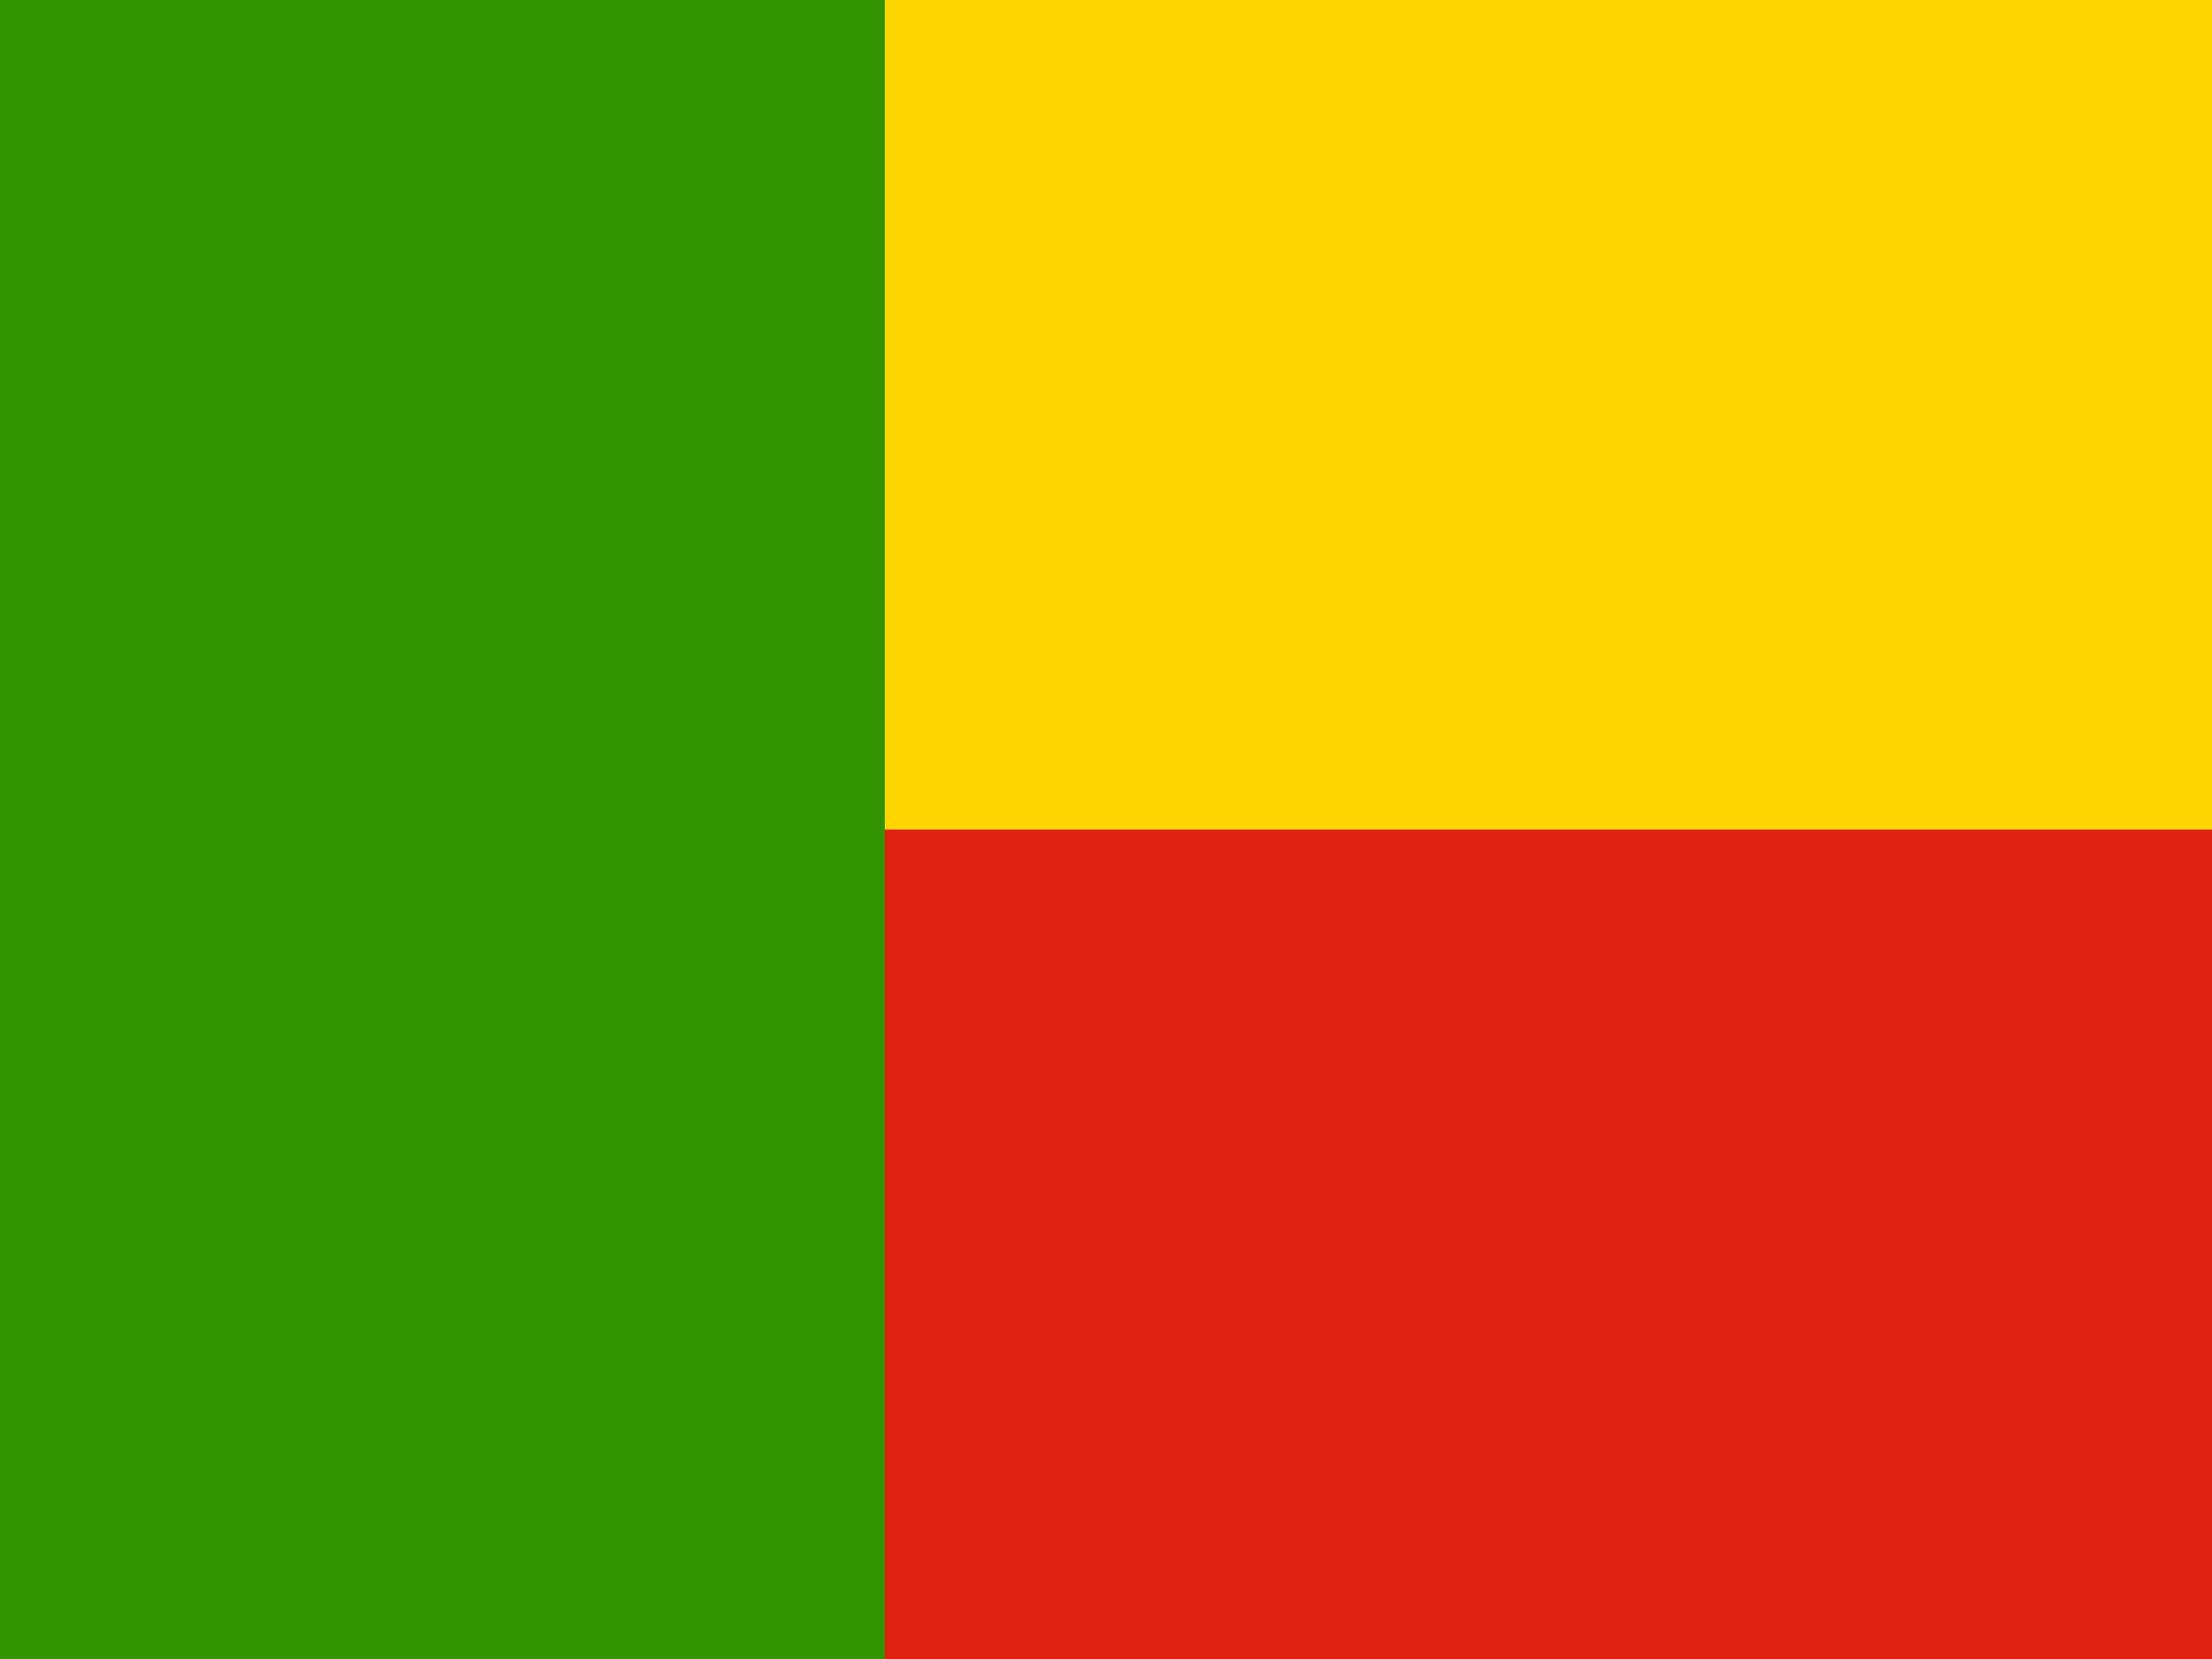
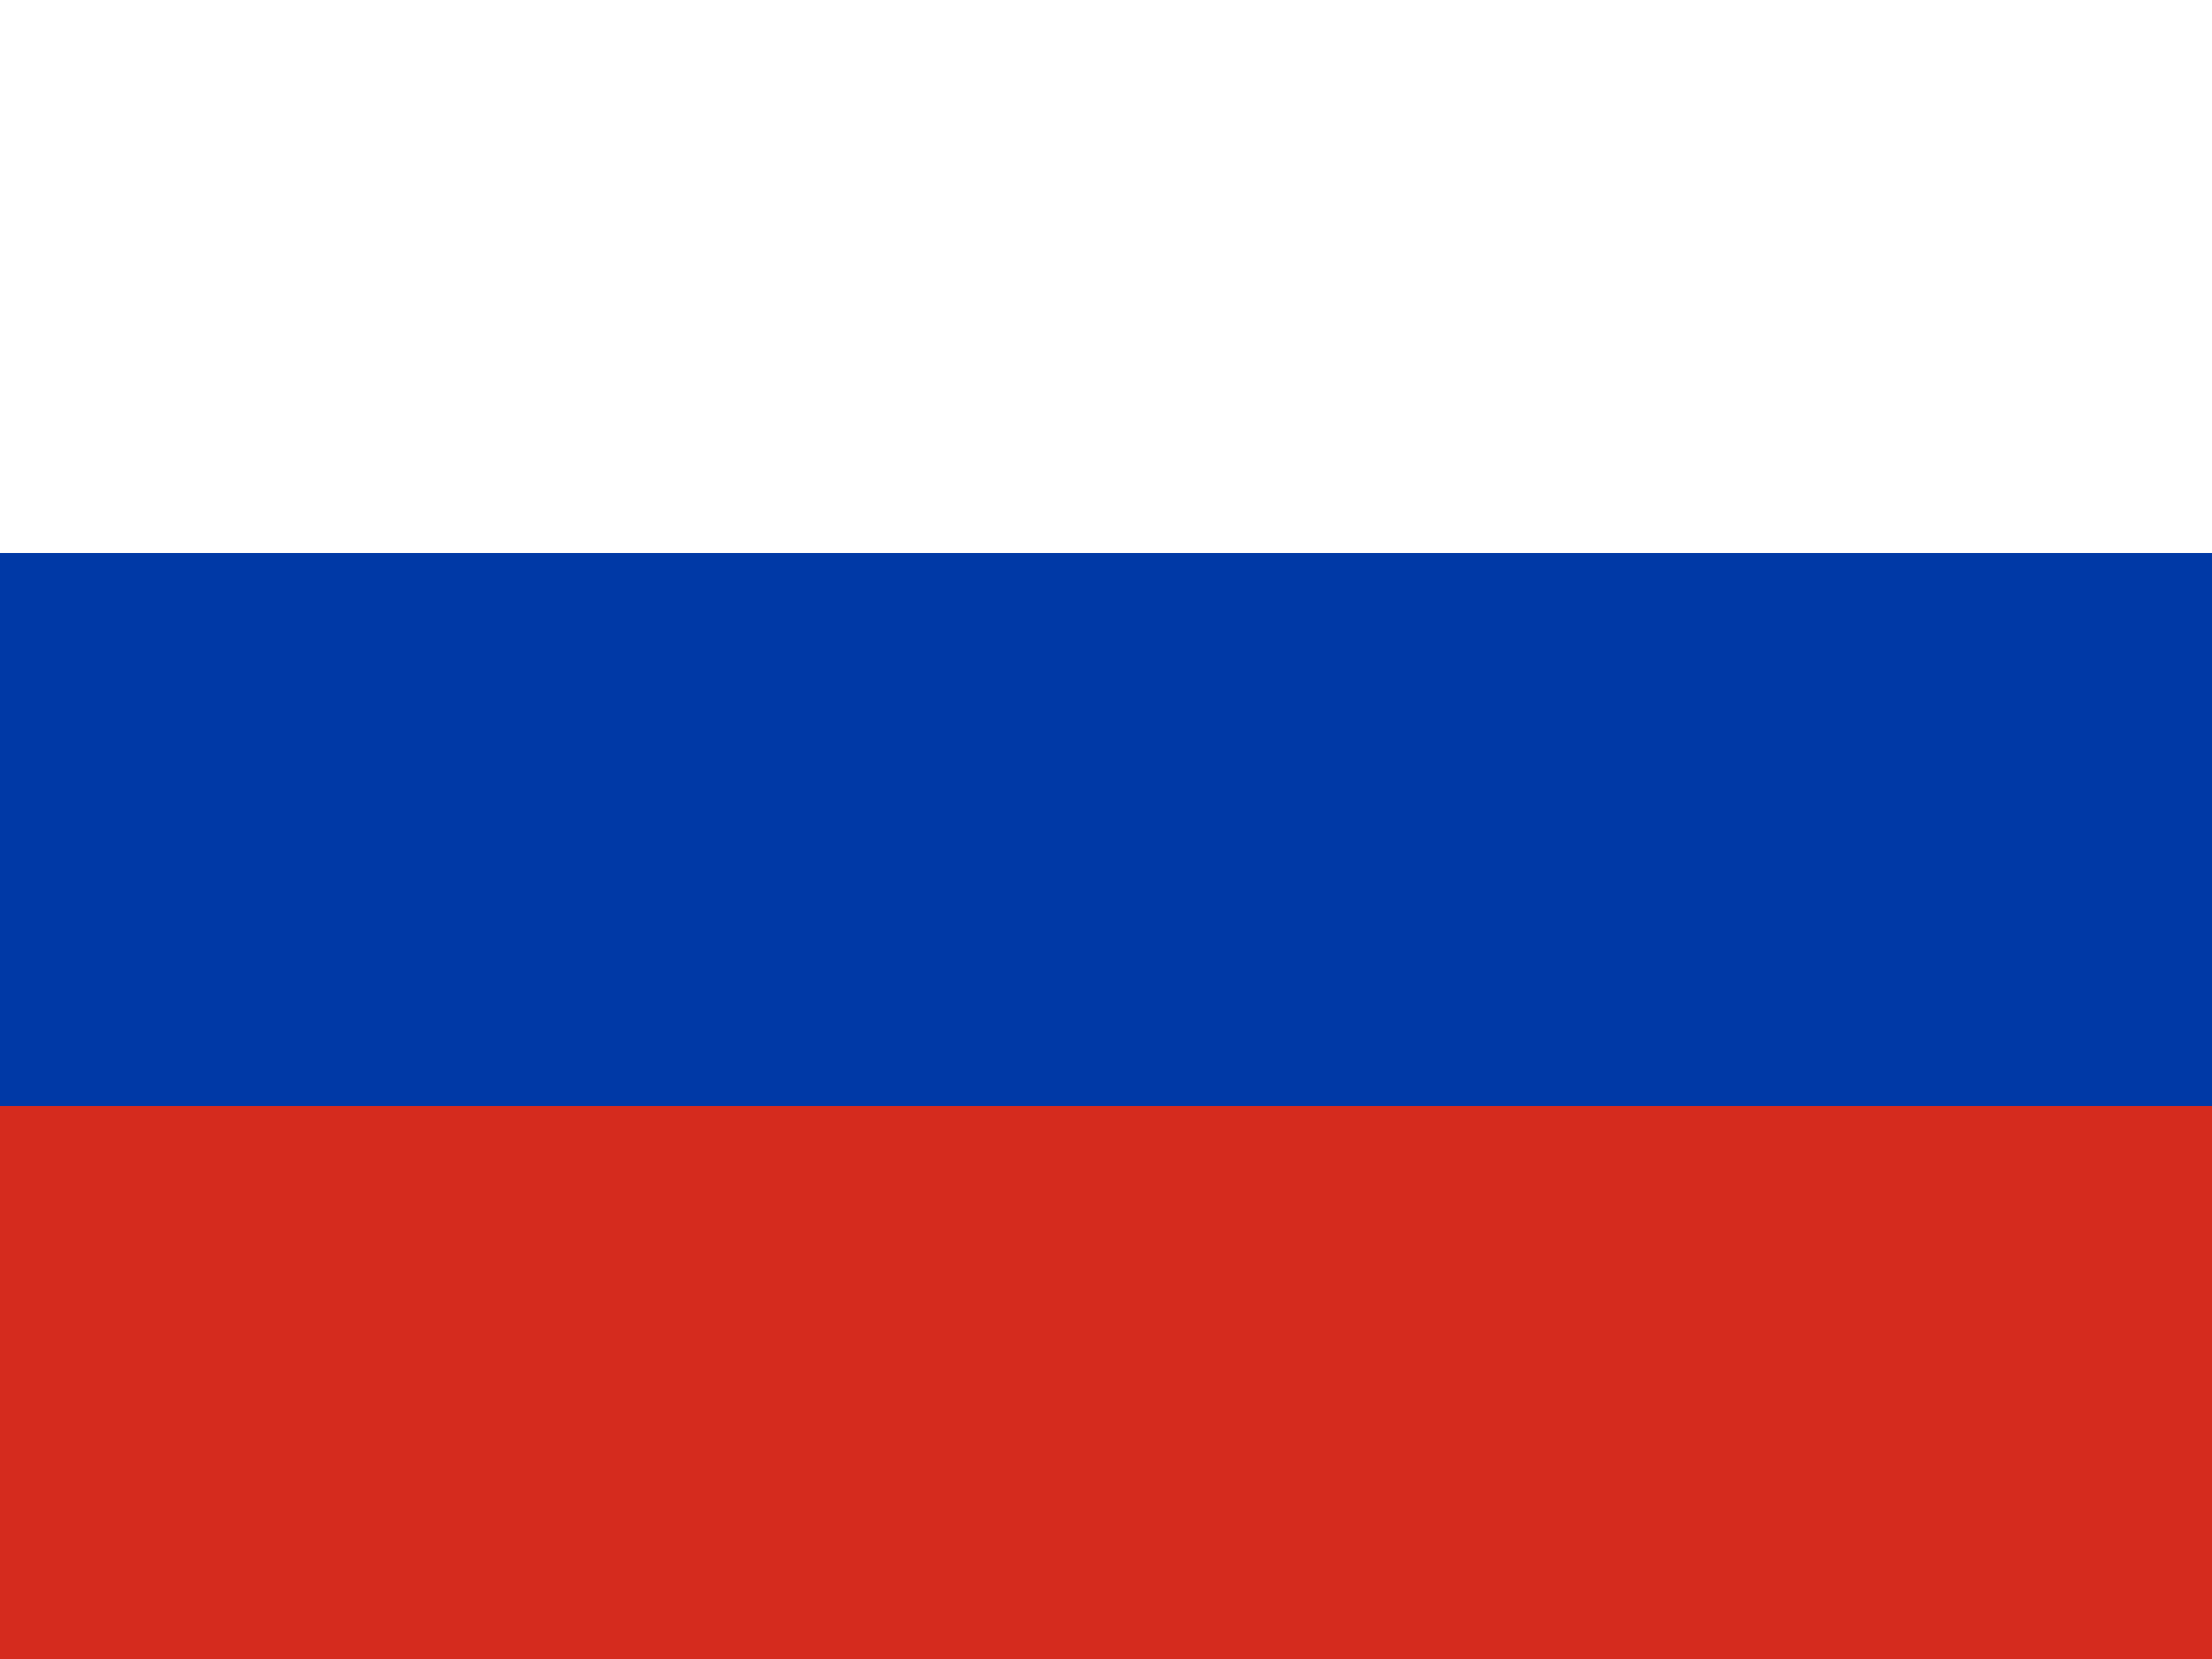
- <svg xmlns="http://www.w3.org/2000/svg" viewBox="0 0 640 480">
-   <path fill="#319400" d="M0 0h256v480H0z" />
-   <path fill="#ffd600" d="M256 0h384v240H256z" />
-   <path fill="#de2110" d="M256 240h384v240H256z" />
+ <svg xmlns="http://www.w3.org/2000/svg" id="f02_1" viewBox="0 0 640 480">
+   <path fill="#fff" d="M0 0h640v160H0z" />
+   <path fill="#0039a6" d="M0 160h640v160H0z" />
+   <path fill="#d52b1e" d="M0 320h640v160H0z" />
</svg>
